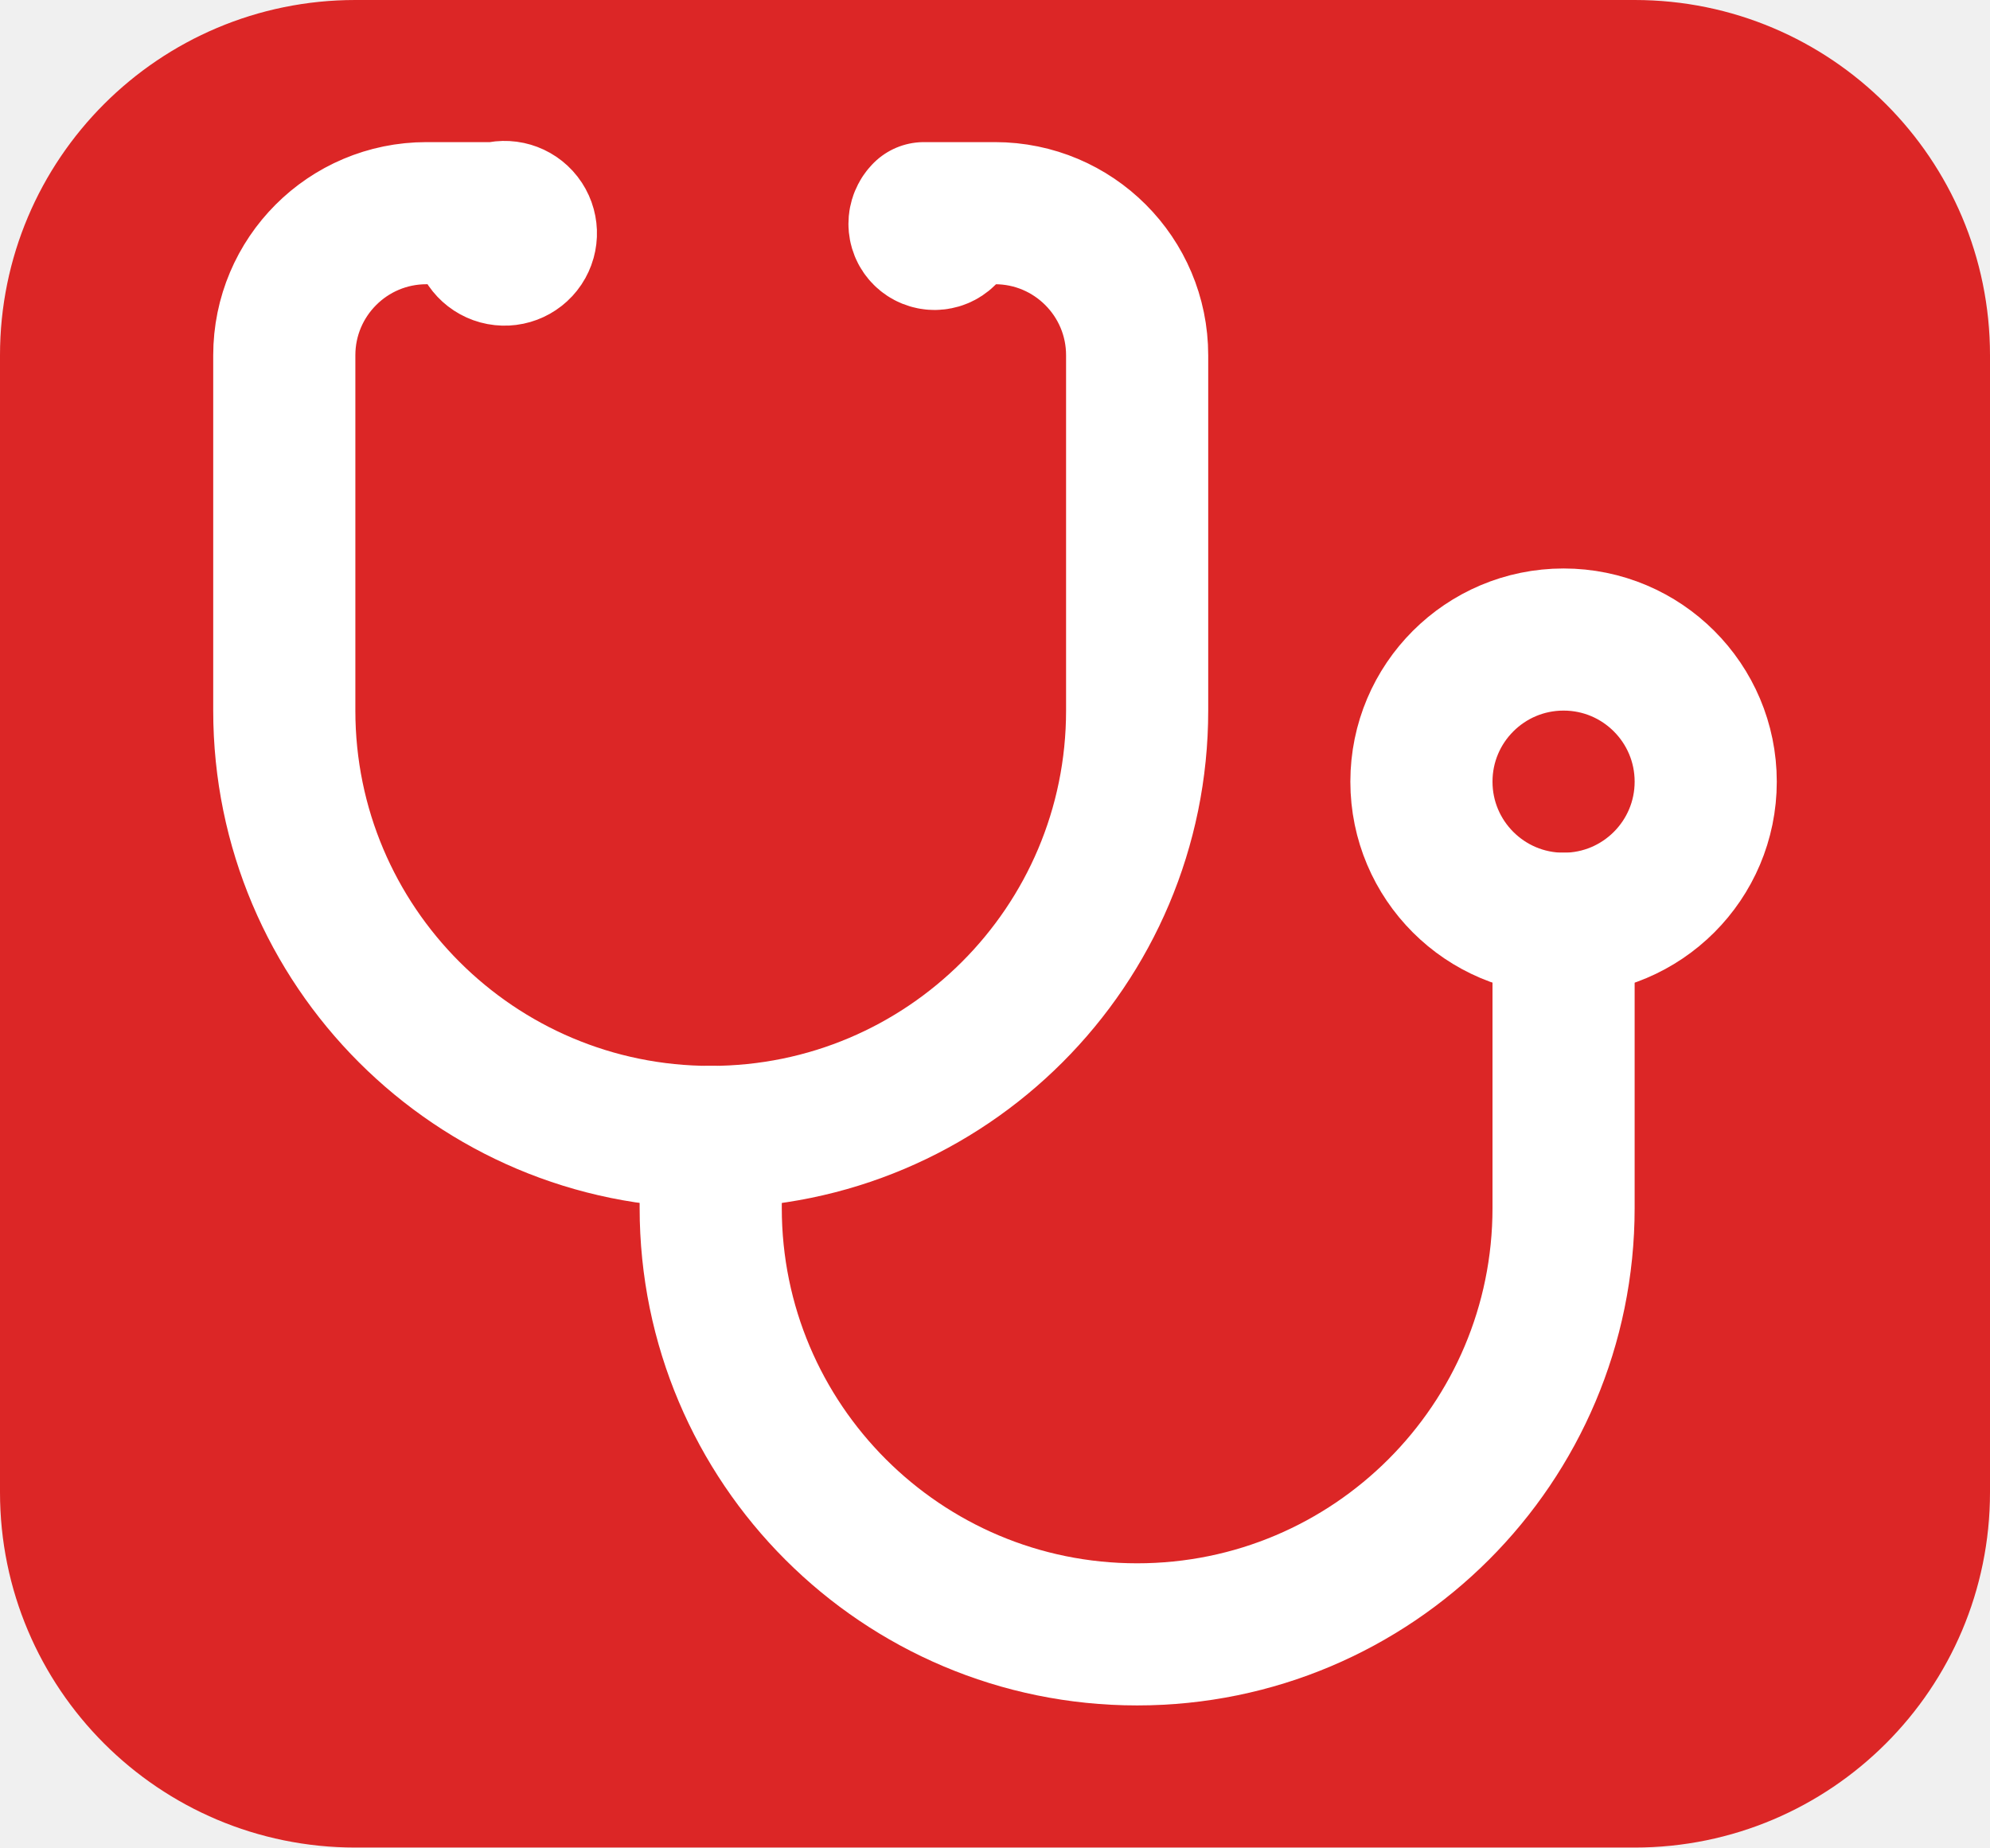
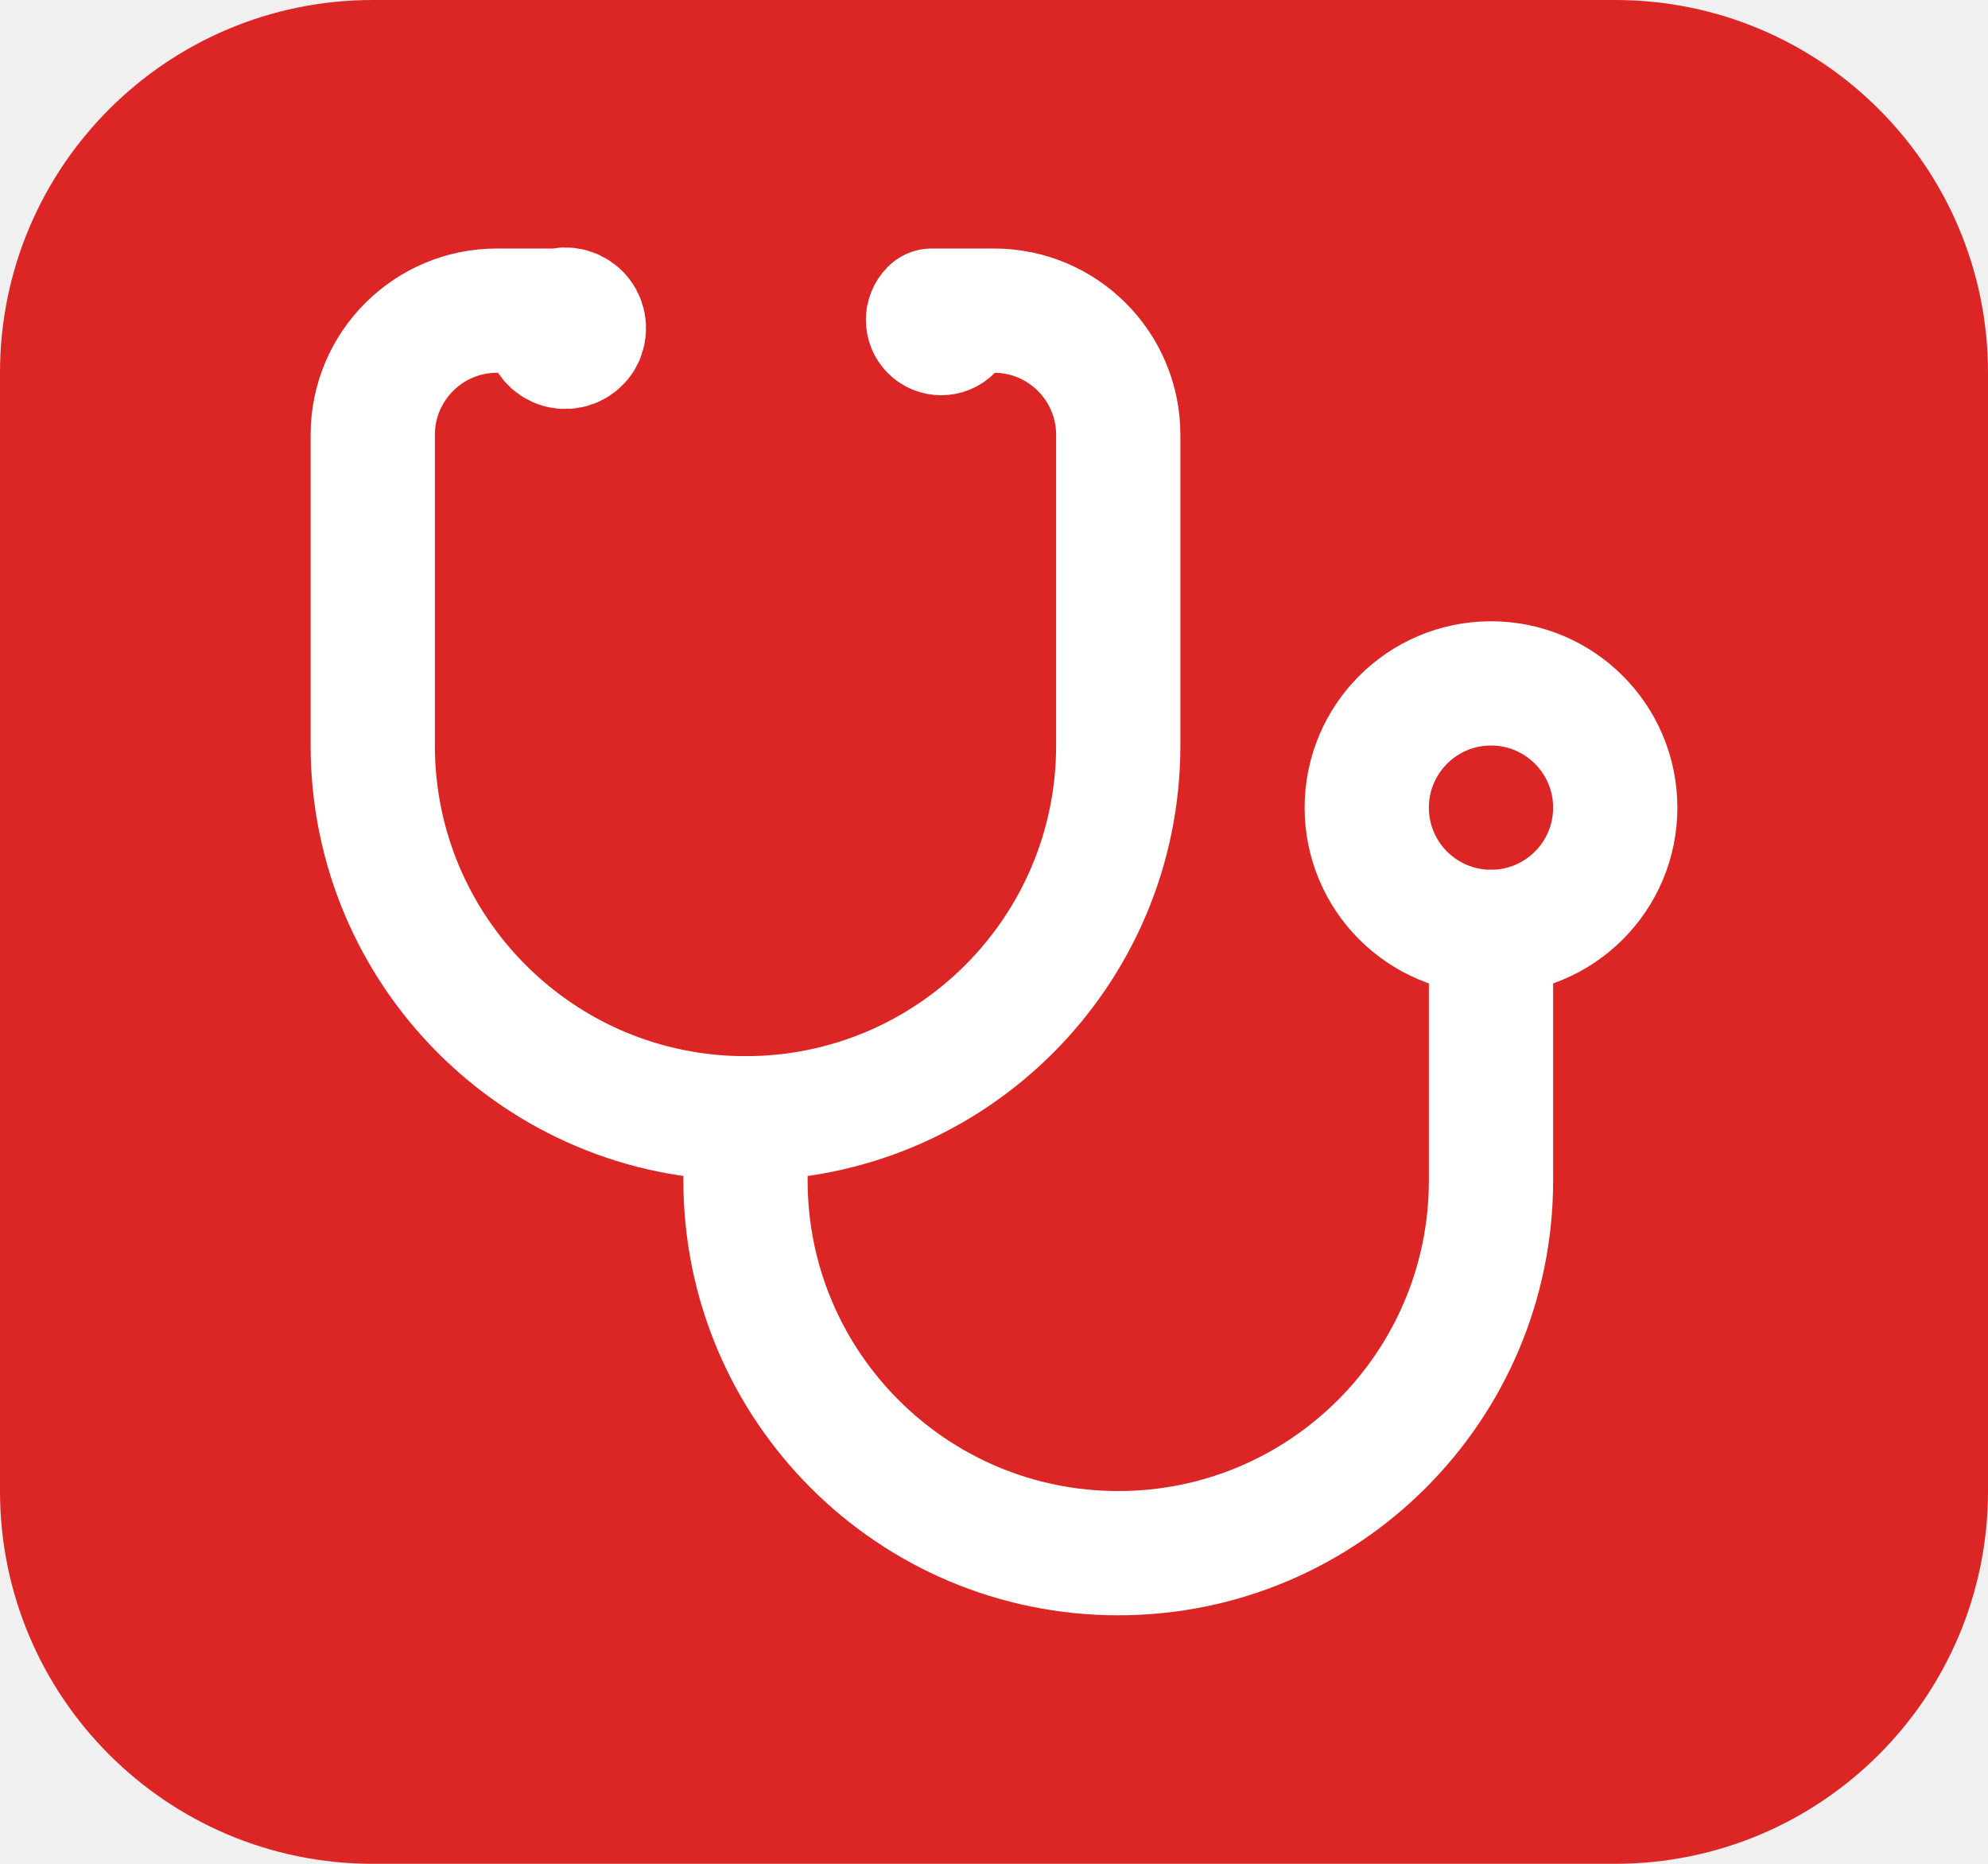
- <svg xmlns="http://www.w3.org/2000/svg" viewBox="-2 -1 28 26">
-   <rect x="-2" y="-1" width="28" height="26" rx="5" fill="#dc2626" />
+ <svg xmlns="http://www.w3.org/2000/svg" viewBox="-4 -3 32 30">
+   <rect x="-4" y="-3" width="32" height="30" rx="6" fill="#dc2626" />
  <g fill="none" stroke="white" stroke-width="2" stroke-linecap="round" stroke-linejoin="round">
    <path d="M4.8 2.3A.3.3 0 1 0 5 2H4a2 2 0 0 0-2 2v5a6 6 0 0 0 6 6v0a6 6 0 0 0 6-6V4a2 2 0 0 0-2-2h-1a.2.2 0 1 0 .3.3" />
    <path d="M8 15v1a6 6 0 0 0 6 6v0a6 6 0 0 0 6-6v-4" />
    <circle cx="20" cy="10" r="2" />
  </g>
</svg>
